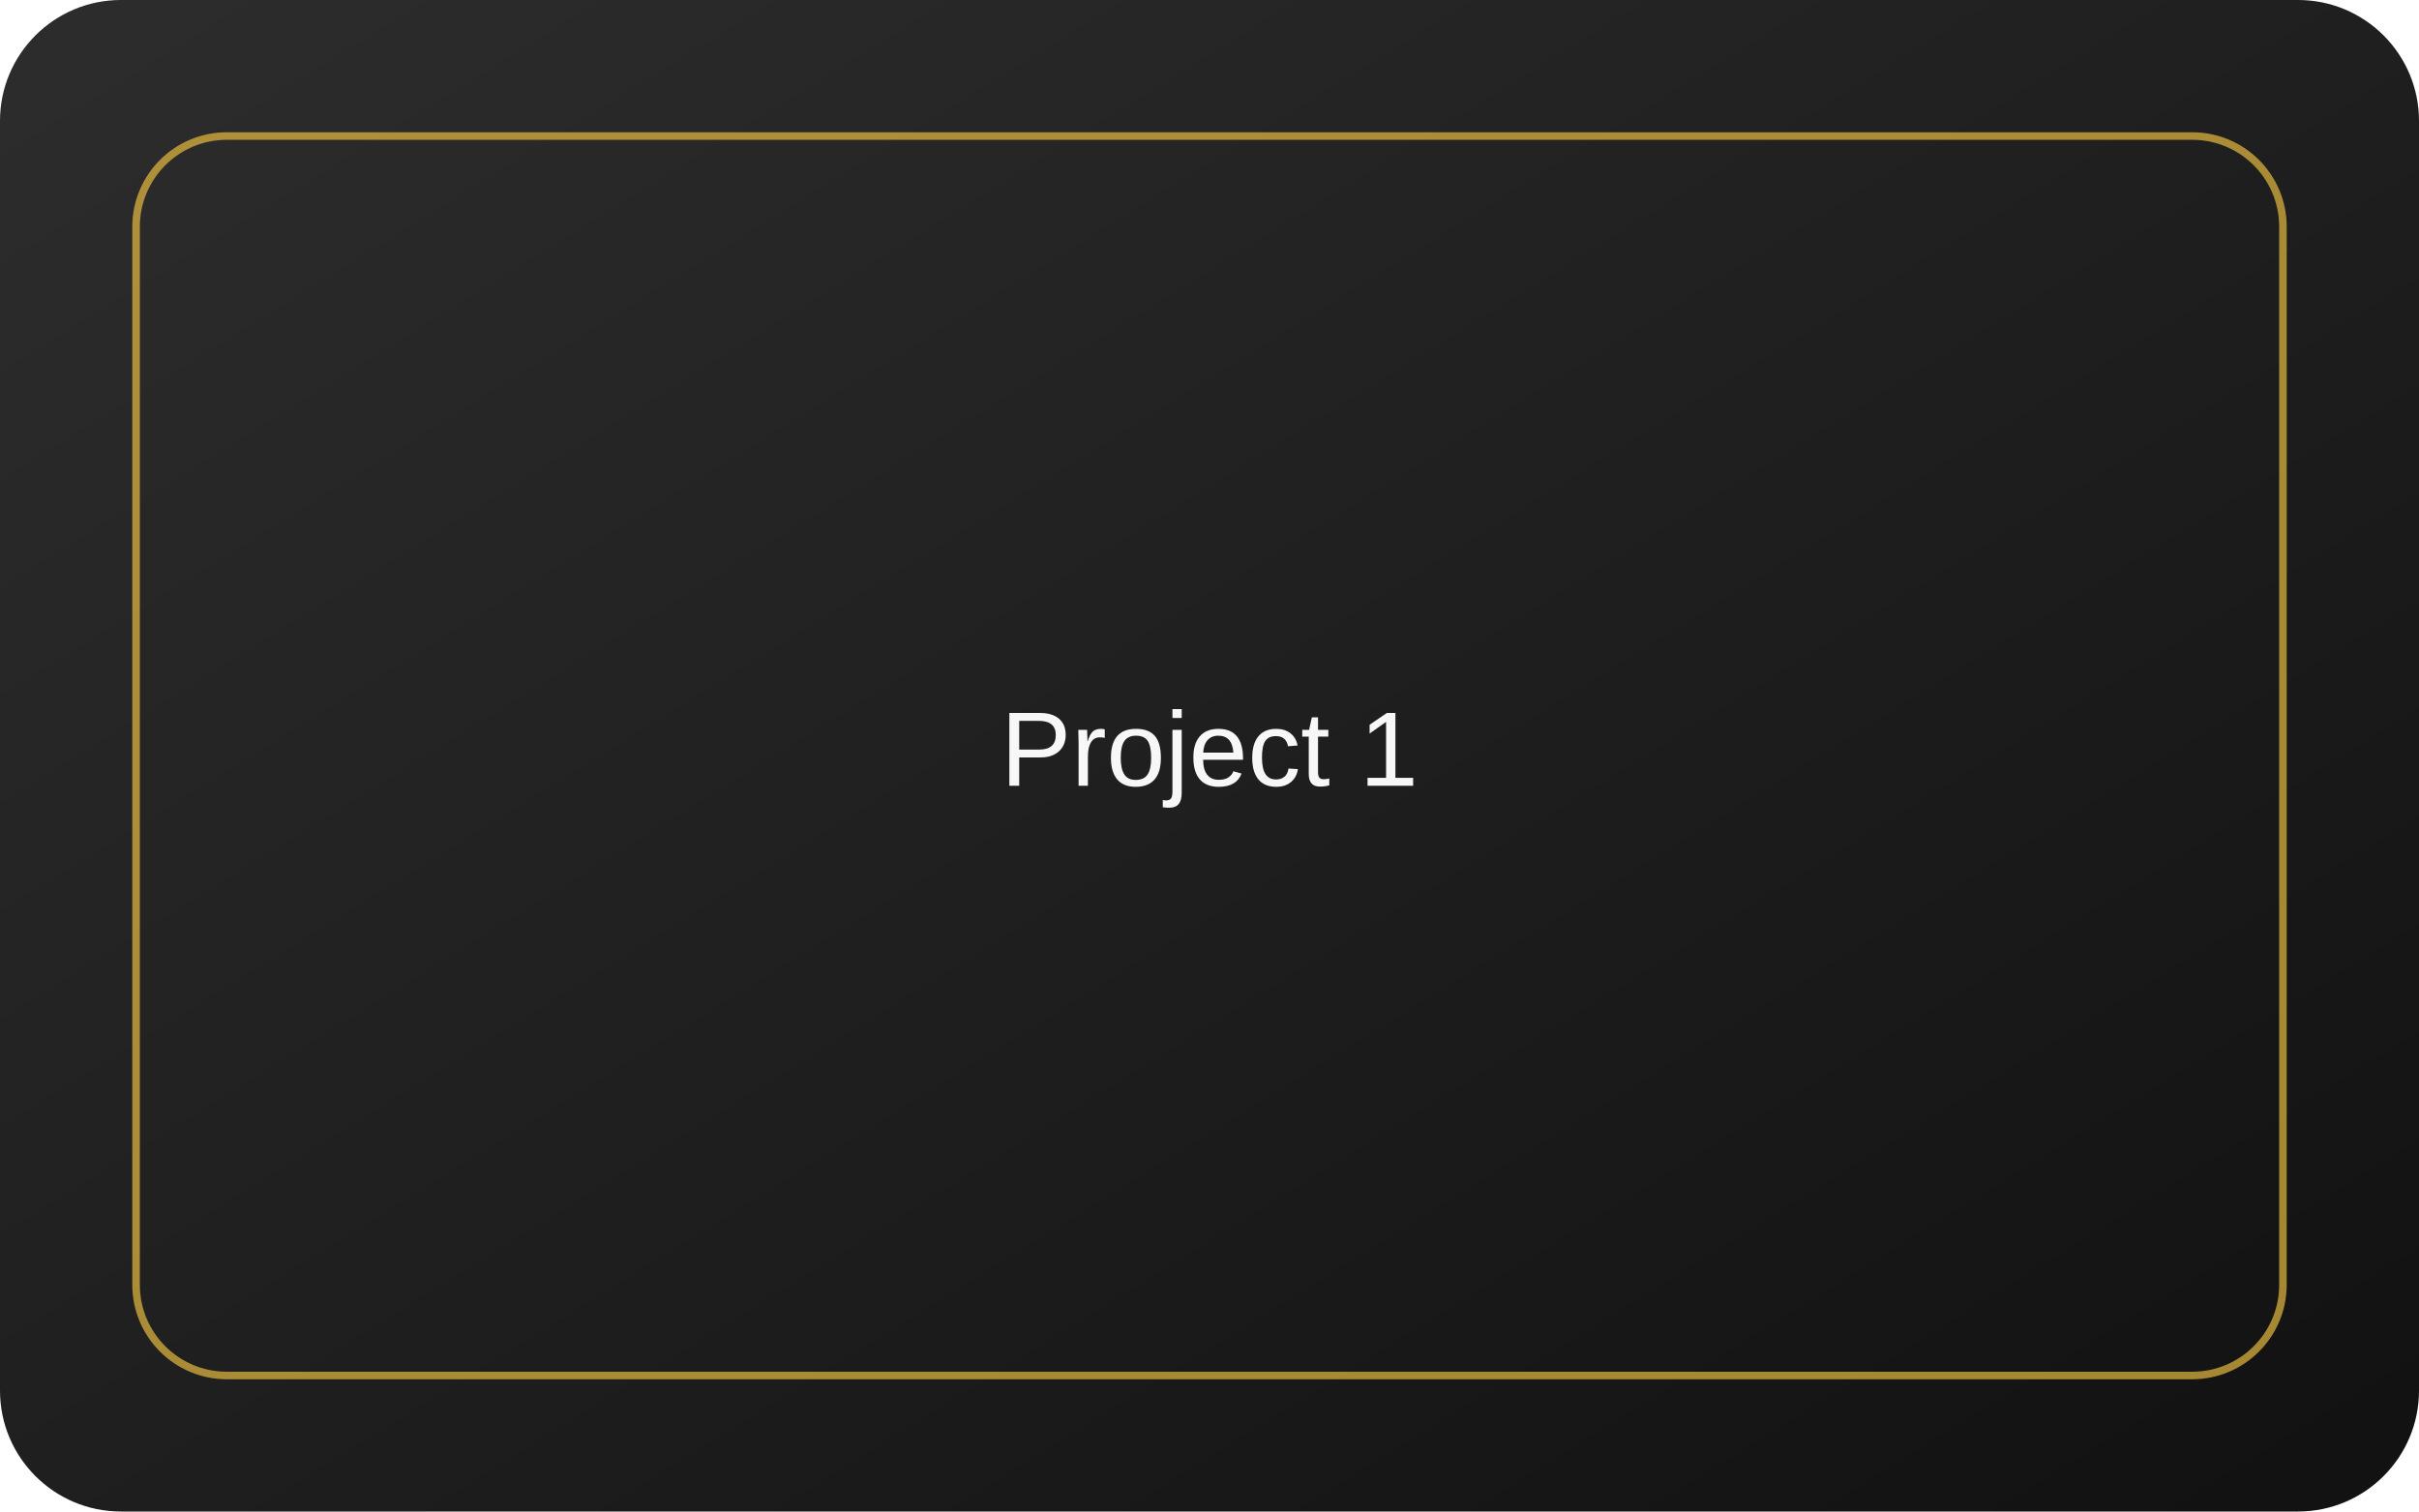
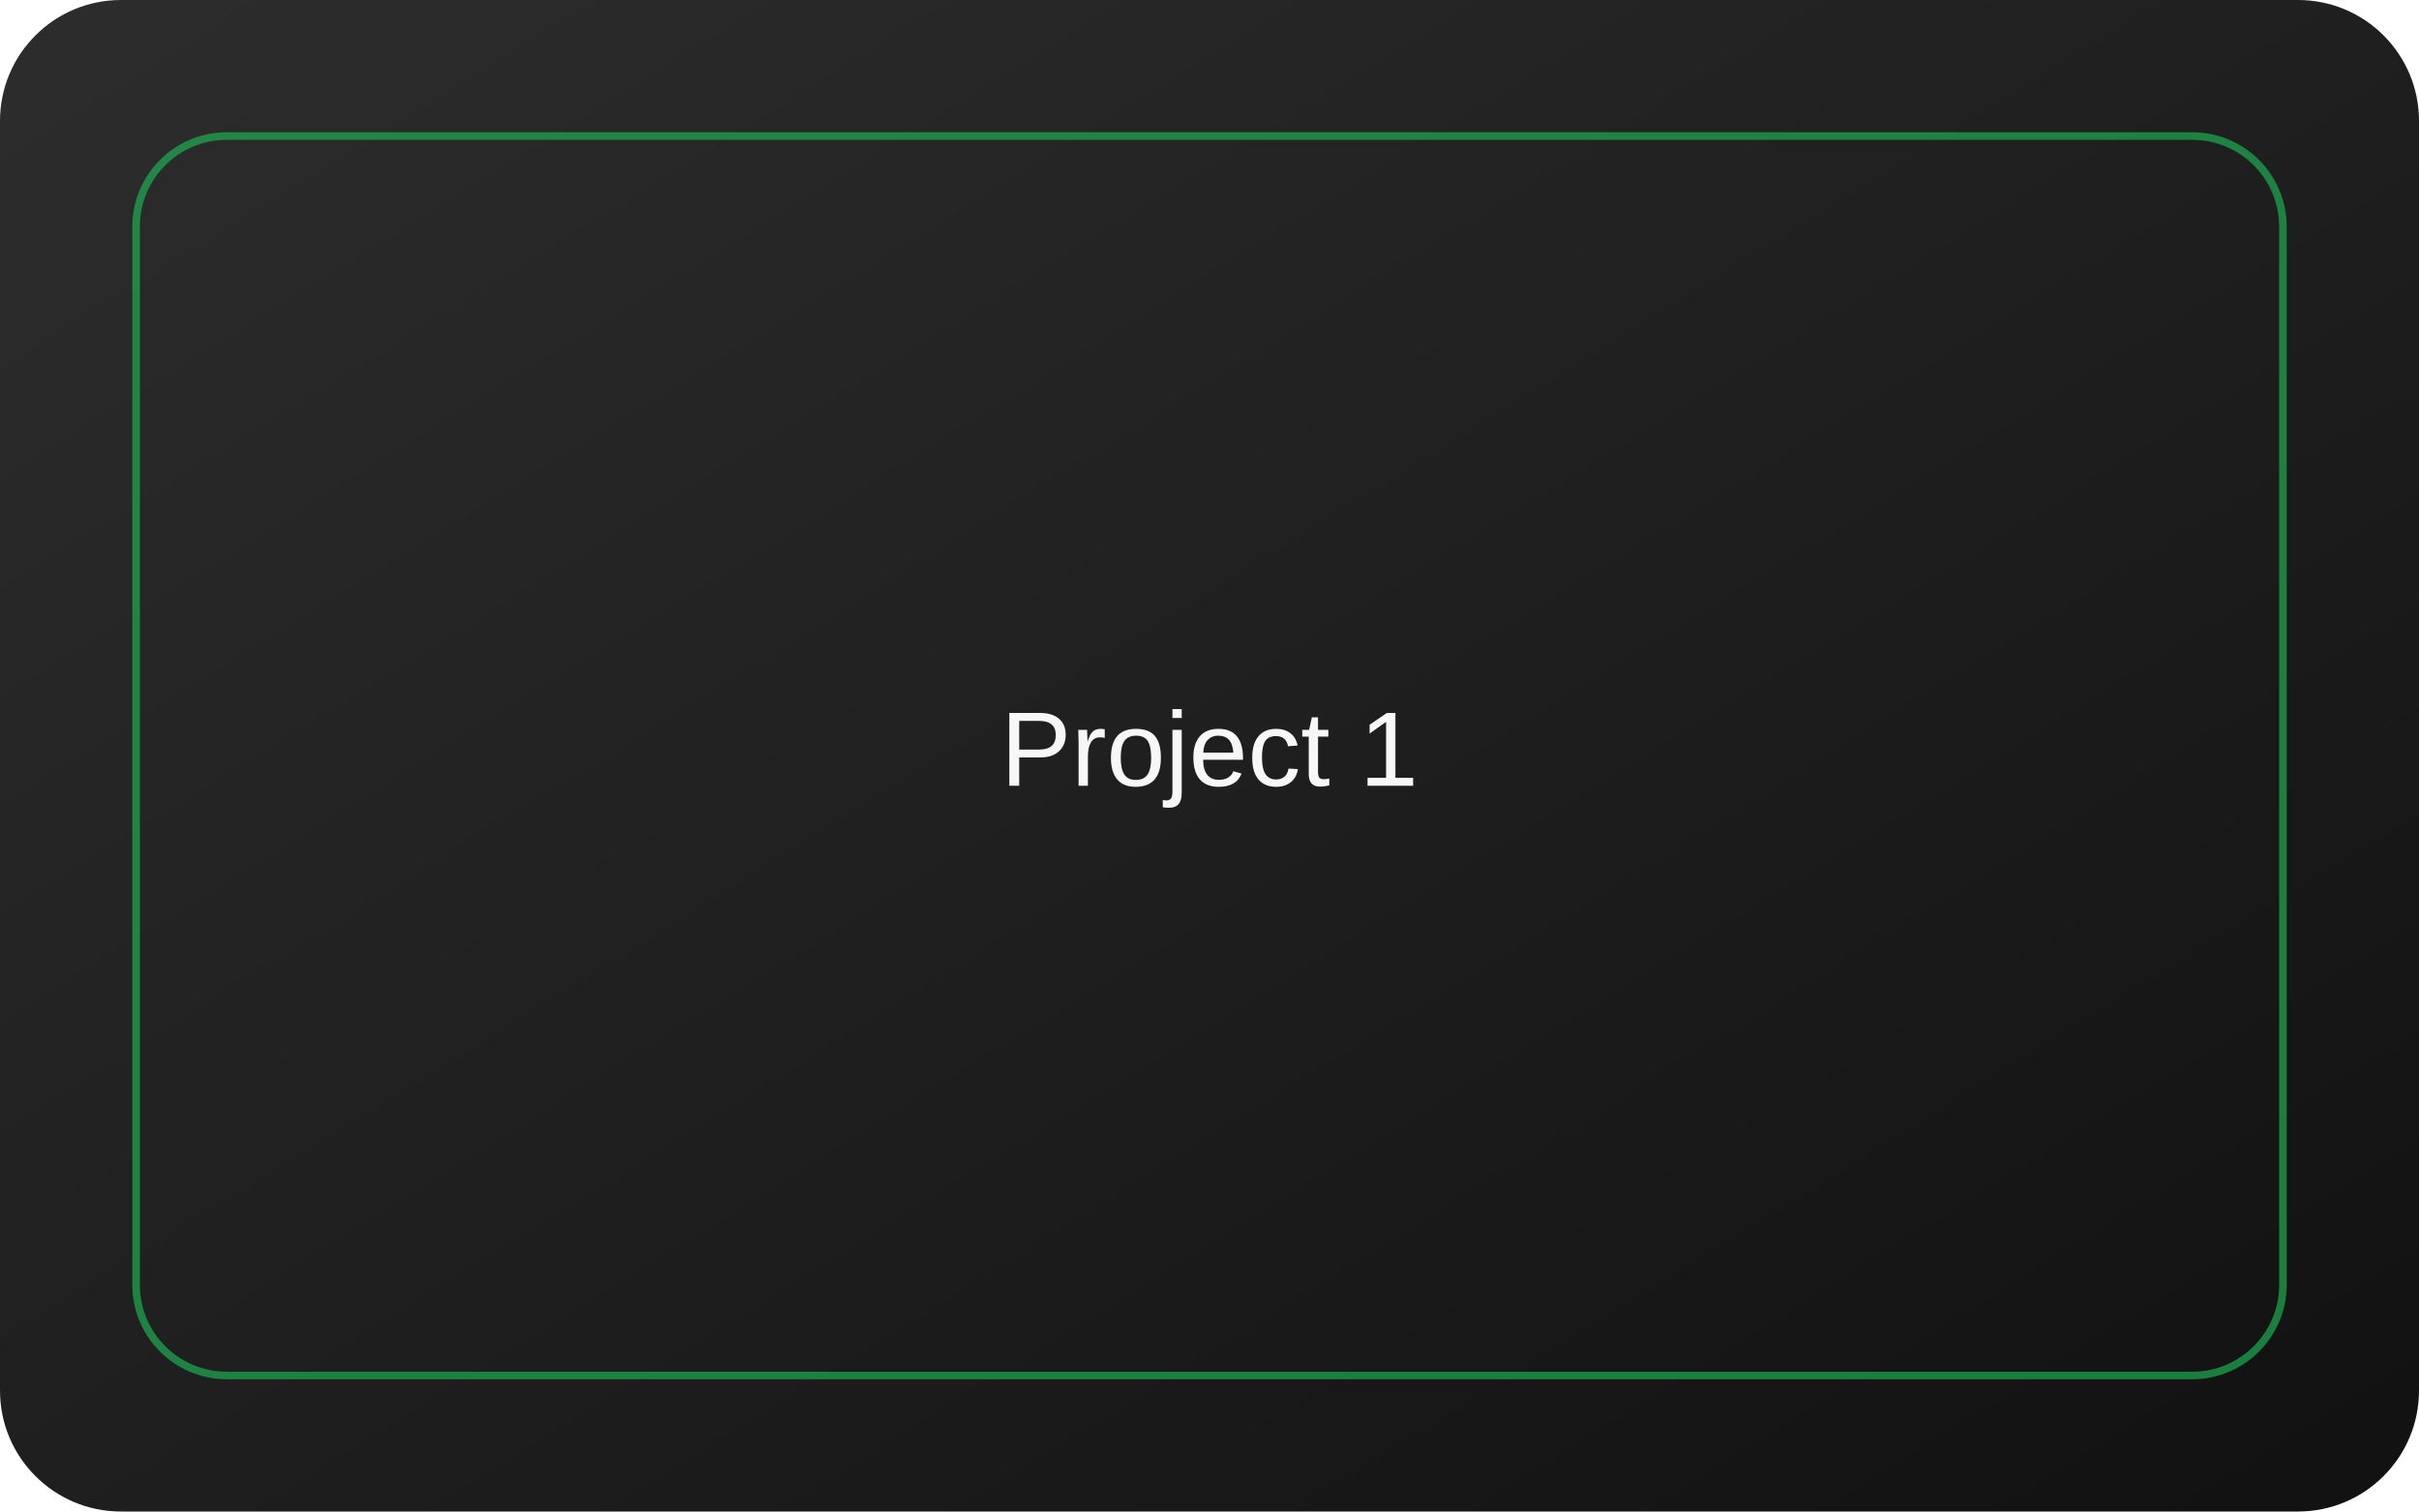
<svg xmlns="http://www.w3.org/2000/svg" width="640" height="400" viewBox="0 0 640 400" role="img" aria-label="Project 1">
  <defs>
    <linearGradient id="bg" x1="0" y1="0" x2="1" y2="1">
      <stop offset="0%" stop-color="#2d2d2d" />
      <stop offset="100%" stop-color="#111111" />
    </linearGradient>
  </defs>
  <rect width="640" height="400" rx="32" fill="url(#bg)" />
-   <rect x="36" y="36" width="568" height="328" rx="24" fill="none" stroke="#f5c542" stroke-width="2" opacity="0.65" />
+   <rect x="36" y="36" width="568" height="328" rx="24" fill="none" stroke="#1db954" stroke-width="2" opacity="0.65" />
  <text x="50%" y="50%" fill="#f7f7f7" font-size="28" font-family="Poppins, Arial, sans-serif" text-anchor="middle" dominant-baseline="middle">Project 1</text>
</svg>
